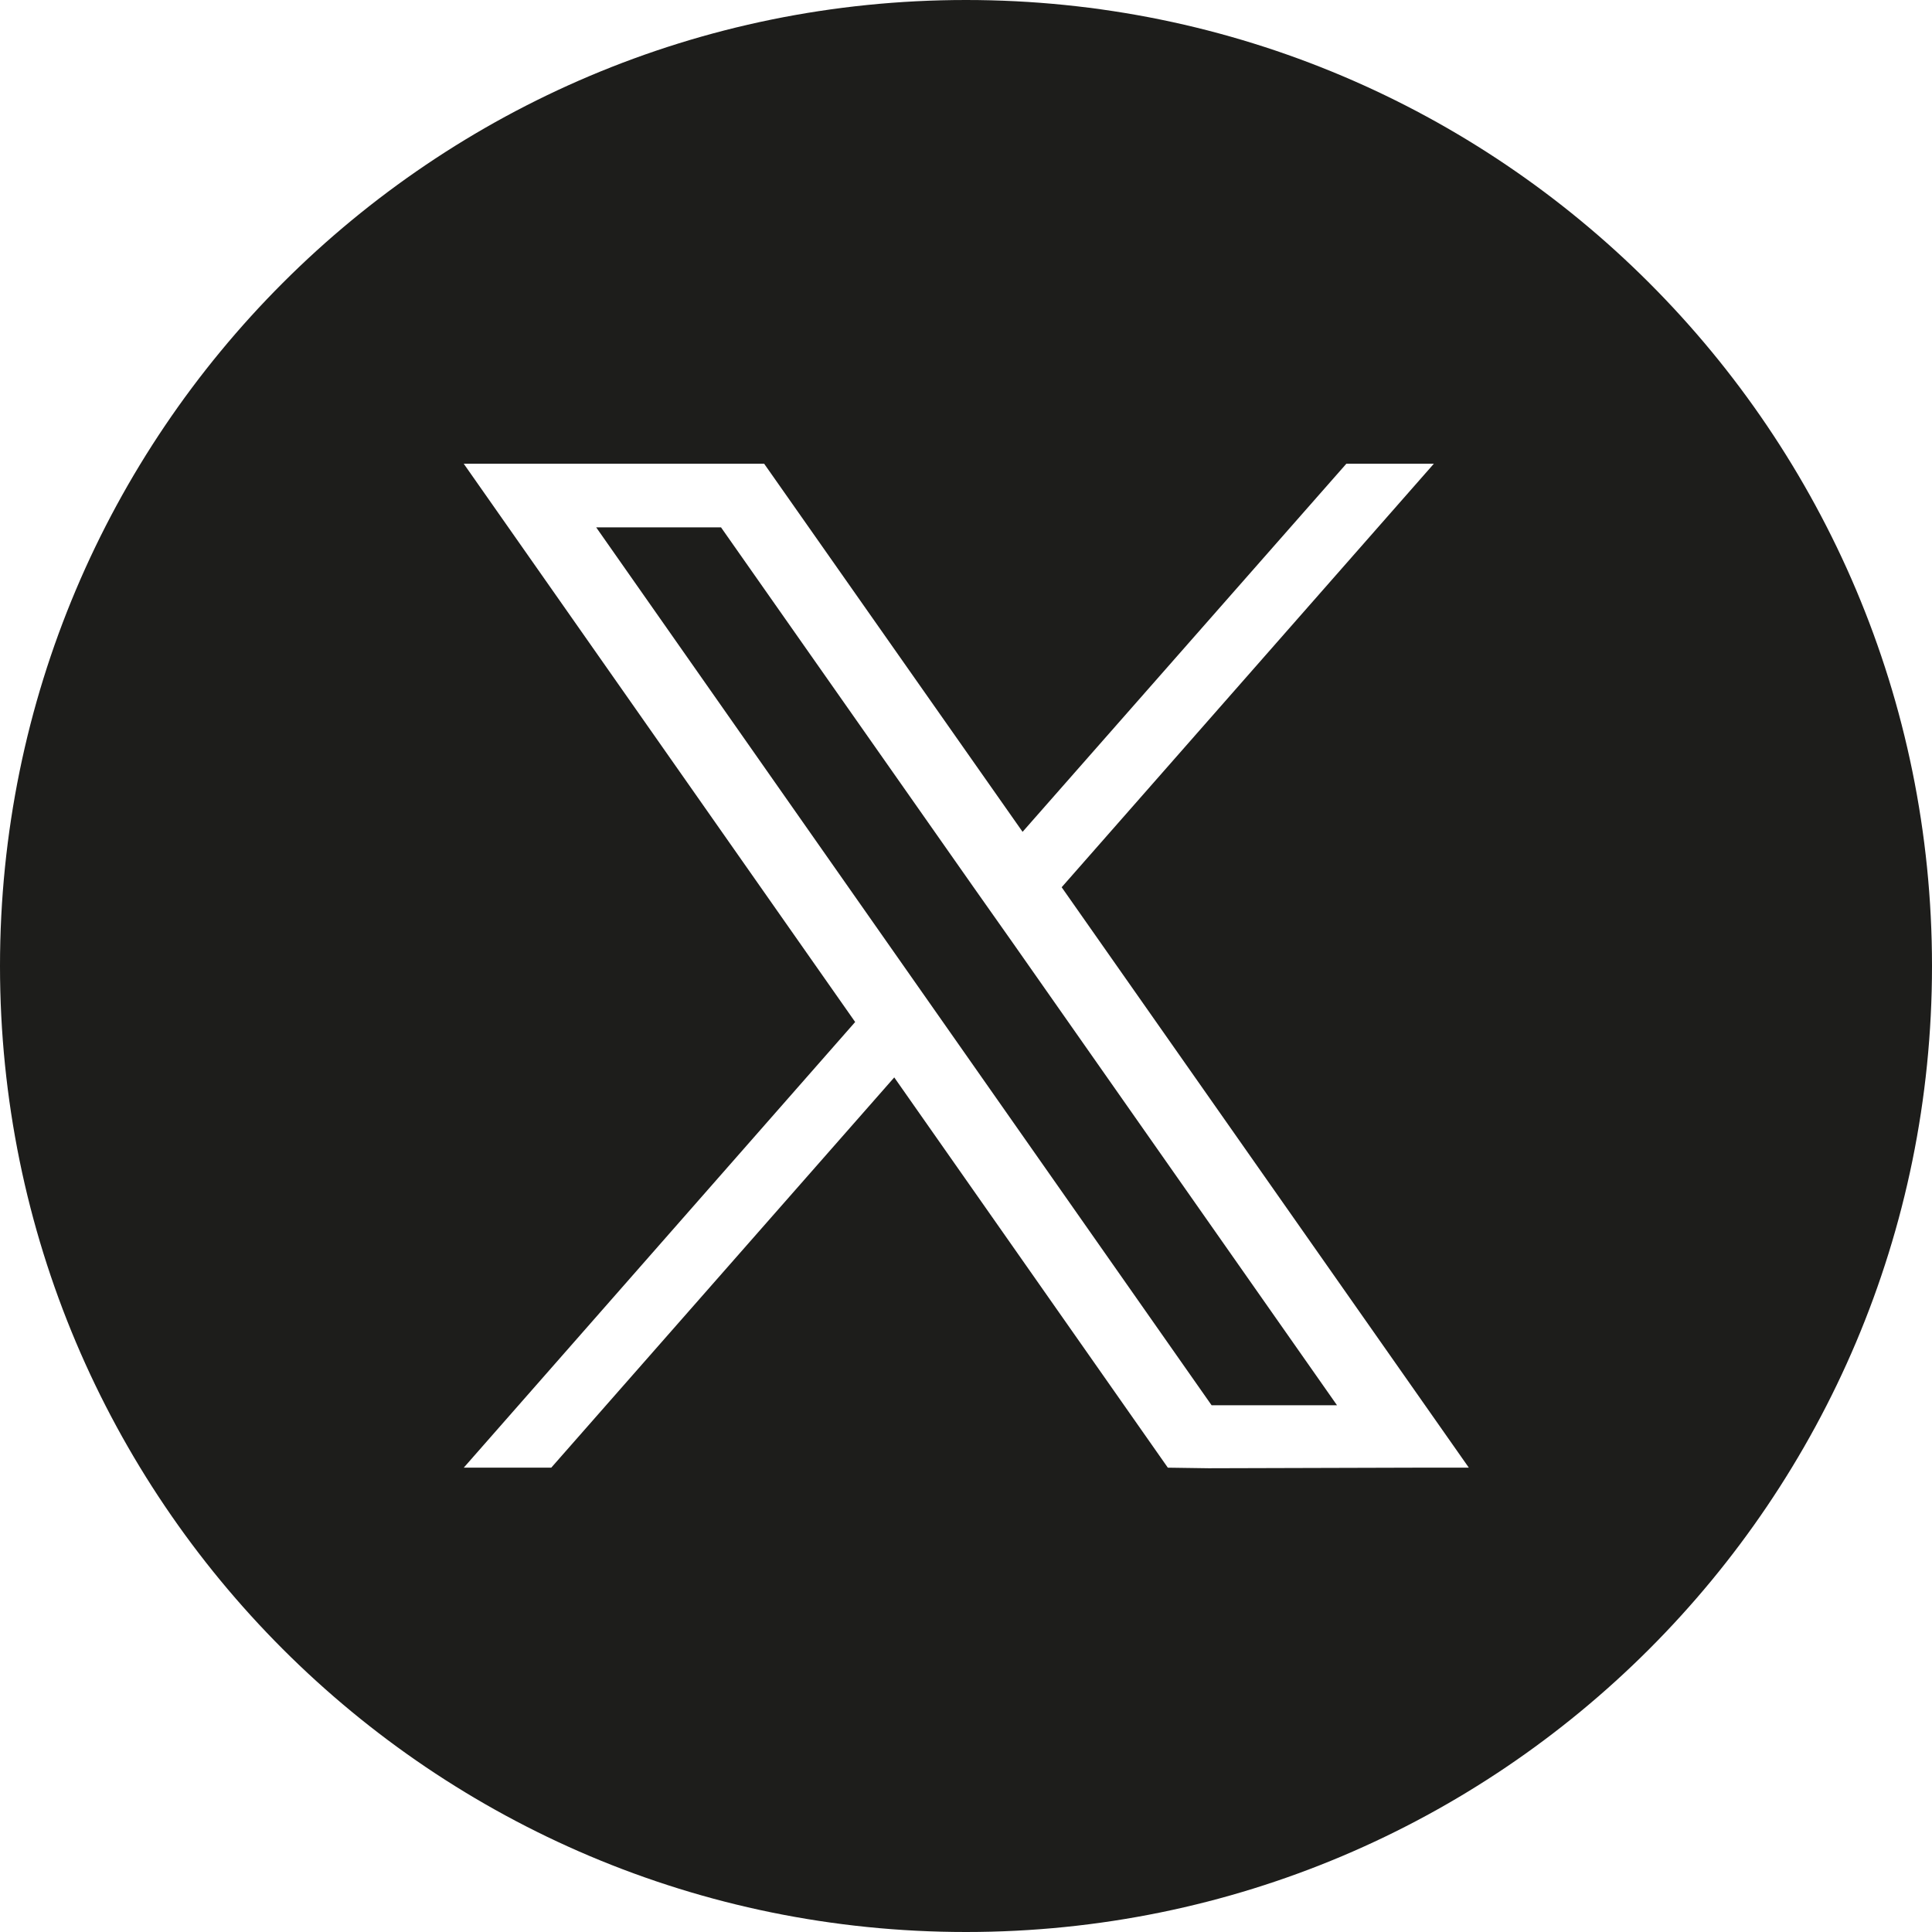
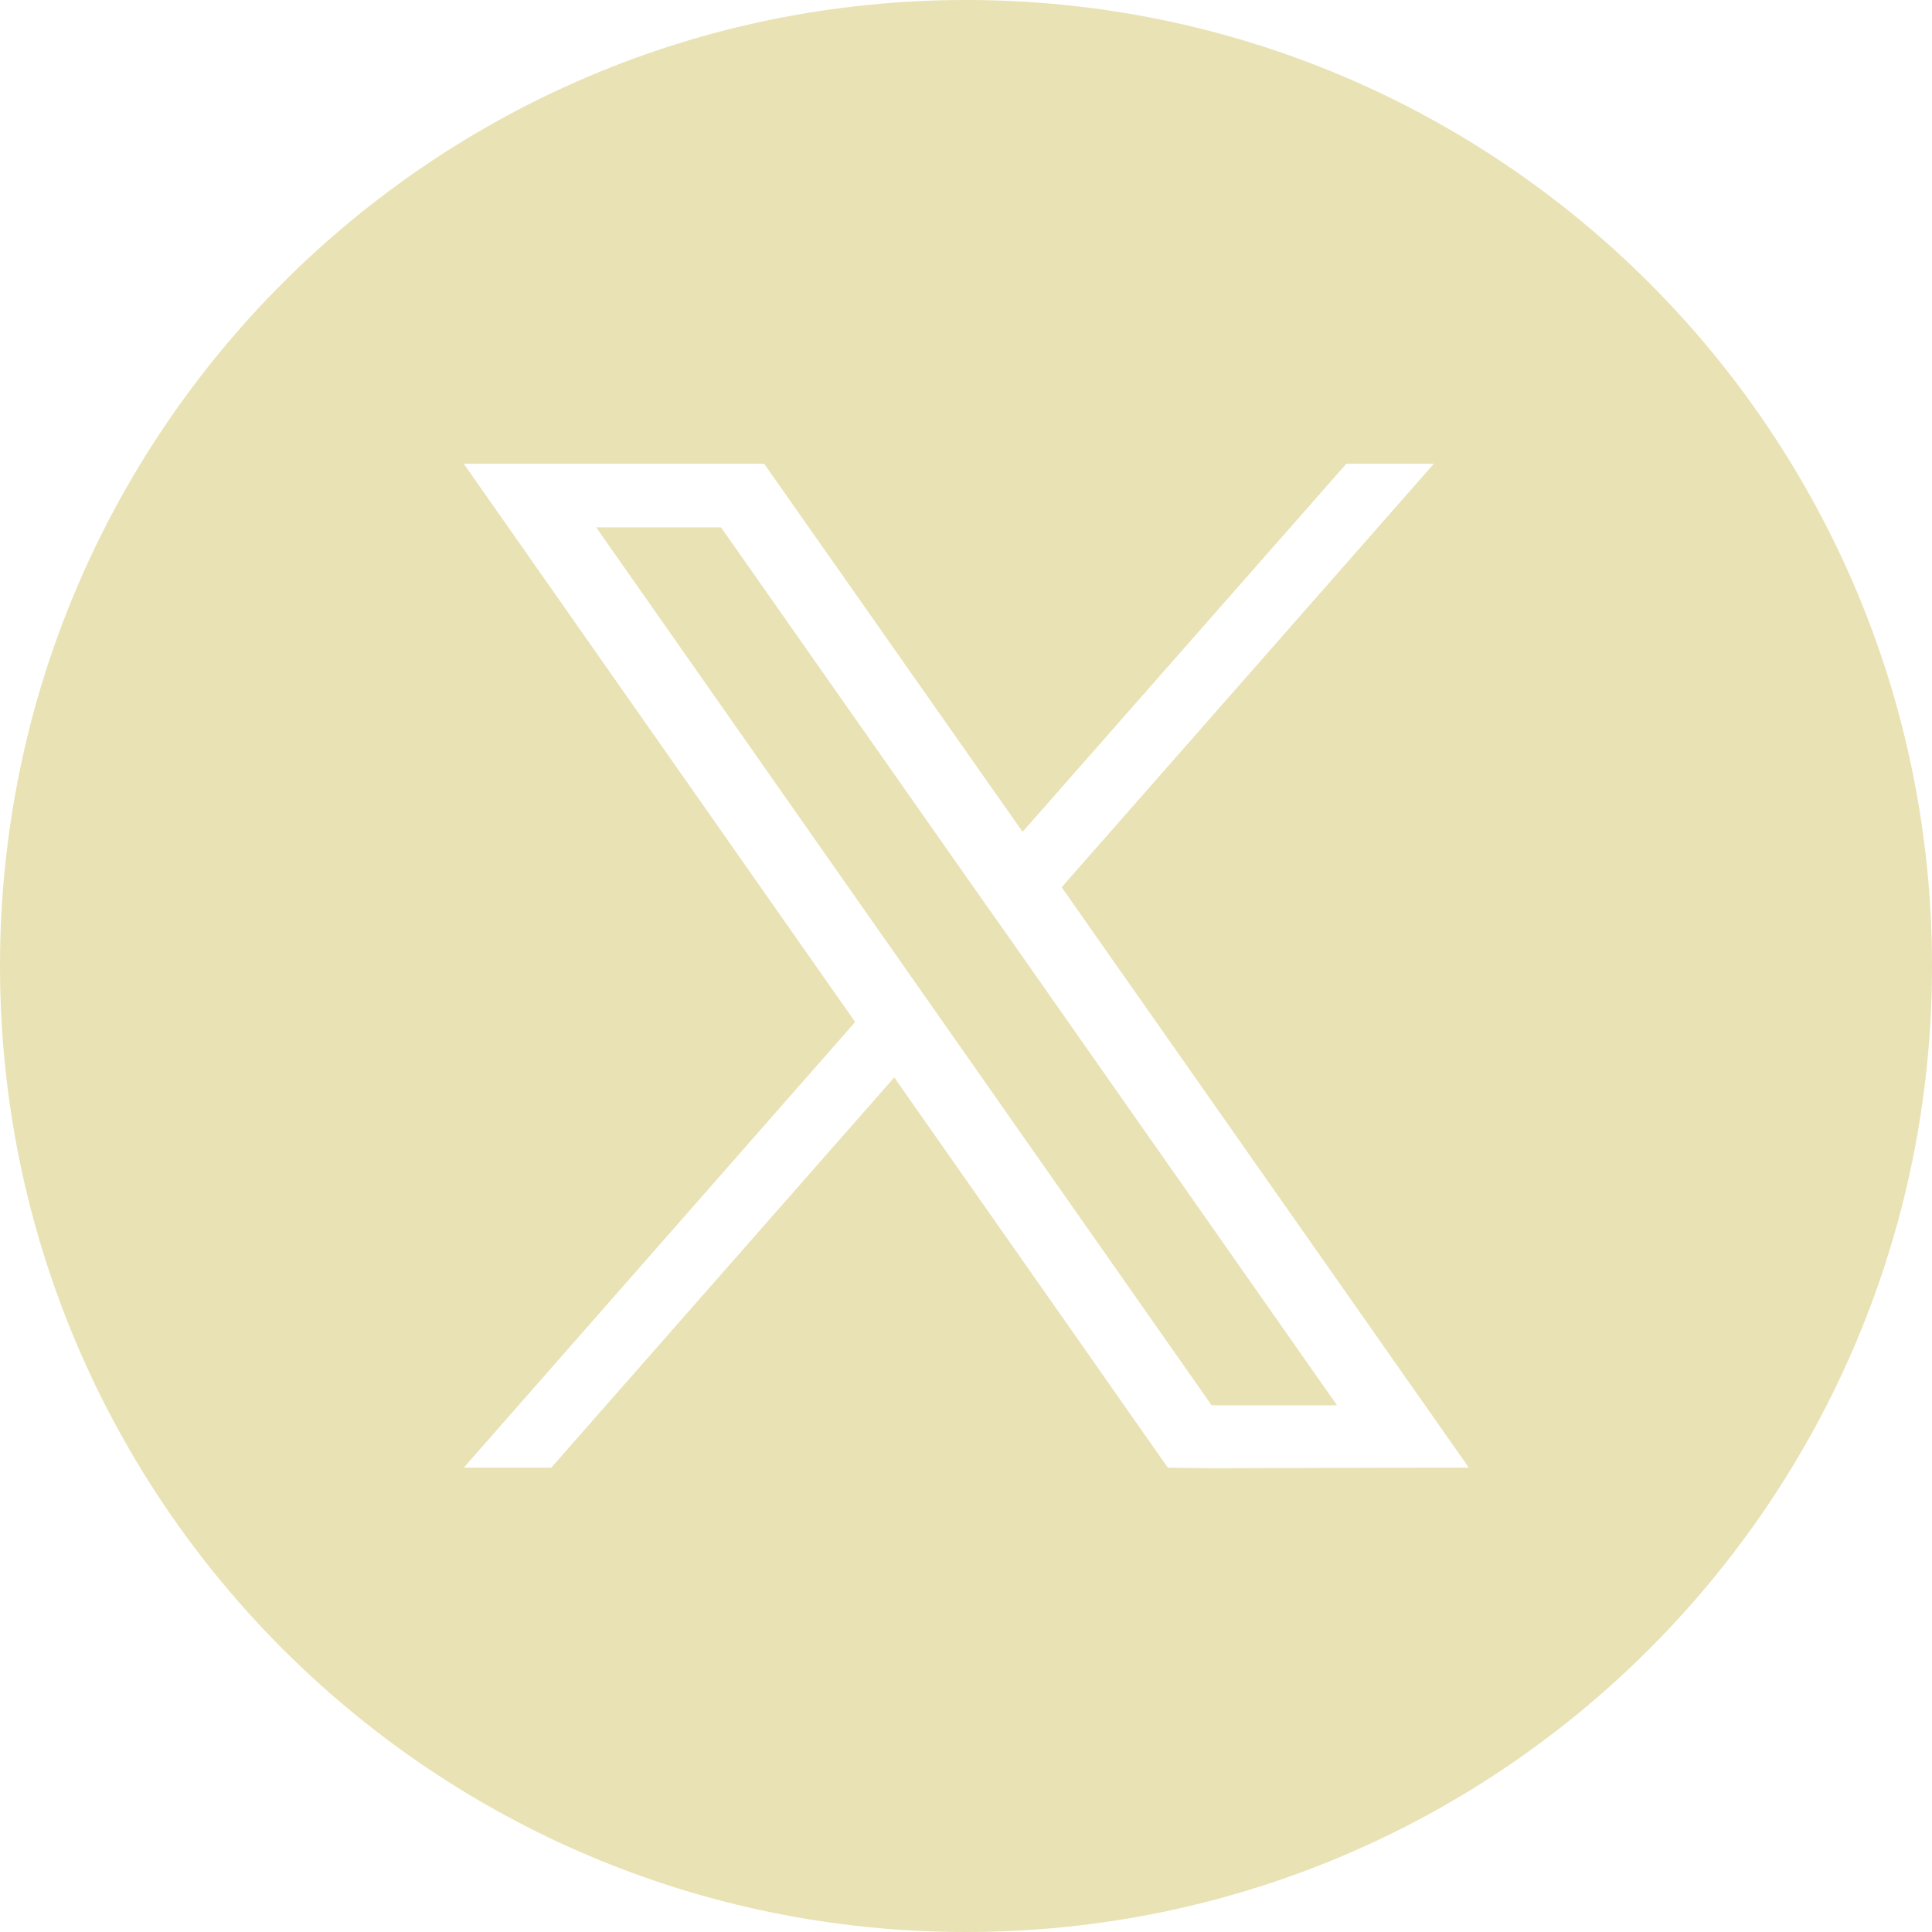
<svg xmlns="http://www.w3.org/2000/svg" id="uuid-914bb065-7df2-41ff-abef-f3774f5f5298" data-name="Capa 2" viewBox="0 0 33.12 33.12">
  <g id="uuid-c3603222-1059-4509-becb-76ceaa528988" data-name="Capa 1">
    <g>
-       <path d="M16.56,0C7.41,0,0,7.41,0,16.56s7.41,16.56,16.56,16.56,16.56-7.41,16.56-16.56S25.71,0,16.56,0ZM24.26,25.16h0s-3.54.01-3.54.01h0s-.7-.01-.7-.01l-4.69-6.69-5.88,6.69h-1.5l6.71-7.64L7.95,7.95h5.15l4.43,6.31,5.55-6.31h1.5l-6.38,7.26,6.98,9.95h-.91Z" style="fill: #1d1d1b;" />
-       <polygon points="17.36 16.16 16.69 15.21 16.69 15.21 12.36 9.04 10.22 9.04 20.77 24.09 22.92 24.09 17.36 16.16 17.36 16.16" style="fill: #1d1d1b;" />
+       <path d="M16.56,0C7.41,0,0,7.41,0,16.56s7.41,16.56,16.56,16.56,16.56-7.41,16.56-16.56S25.71,0,16.56,0ZM24.26,25.16h0s-3.54.01-3.54.01h0s-.7-.01-.7-.01l-4.69-6.69-5.88,6.69h-1.5l6.71-7.64L7.95,7.95h5.15l4.43,6.31,5.55-6.31h1.5l-6.38,7.26,6.98,9.95h-.91Z" style="fill: #e9e2b4;" />
+       <polygon points="17.36 16.16 16.69 15.21 16.69 15.21 12.36 9.04 10.22 9.04 20.77 24.09 22.92 24.09 17.36 16.16 17.36 16.16" style="fill: #e9e2b4;" />
    </g>
  </g>
</svg>
